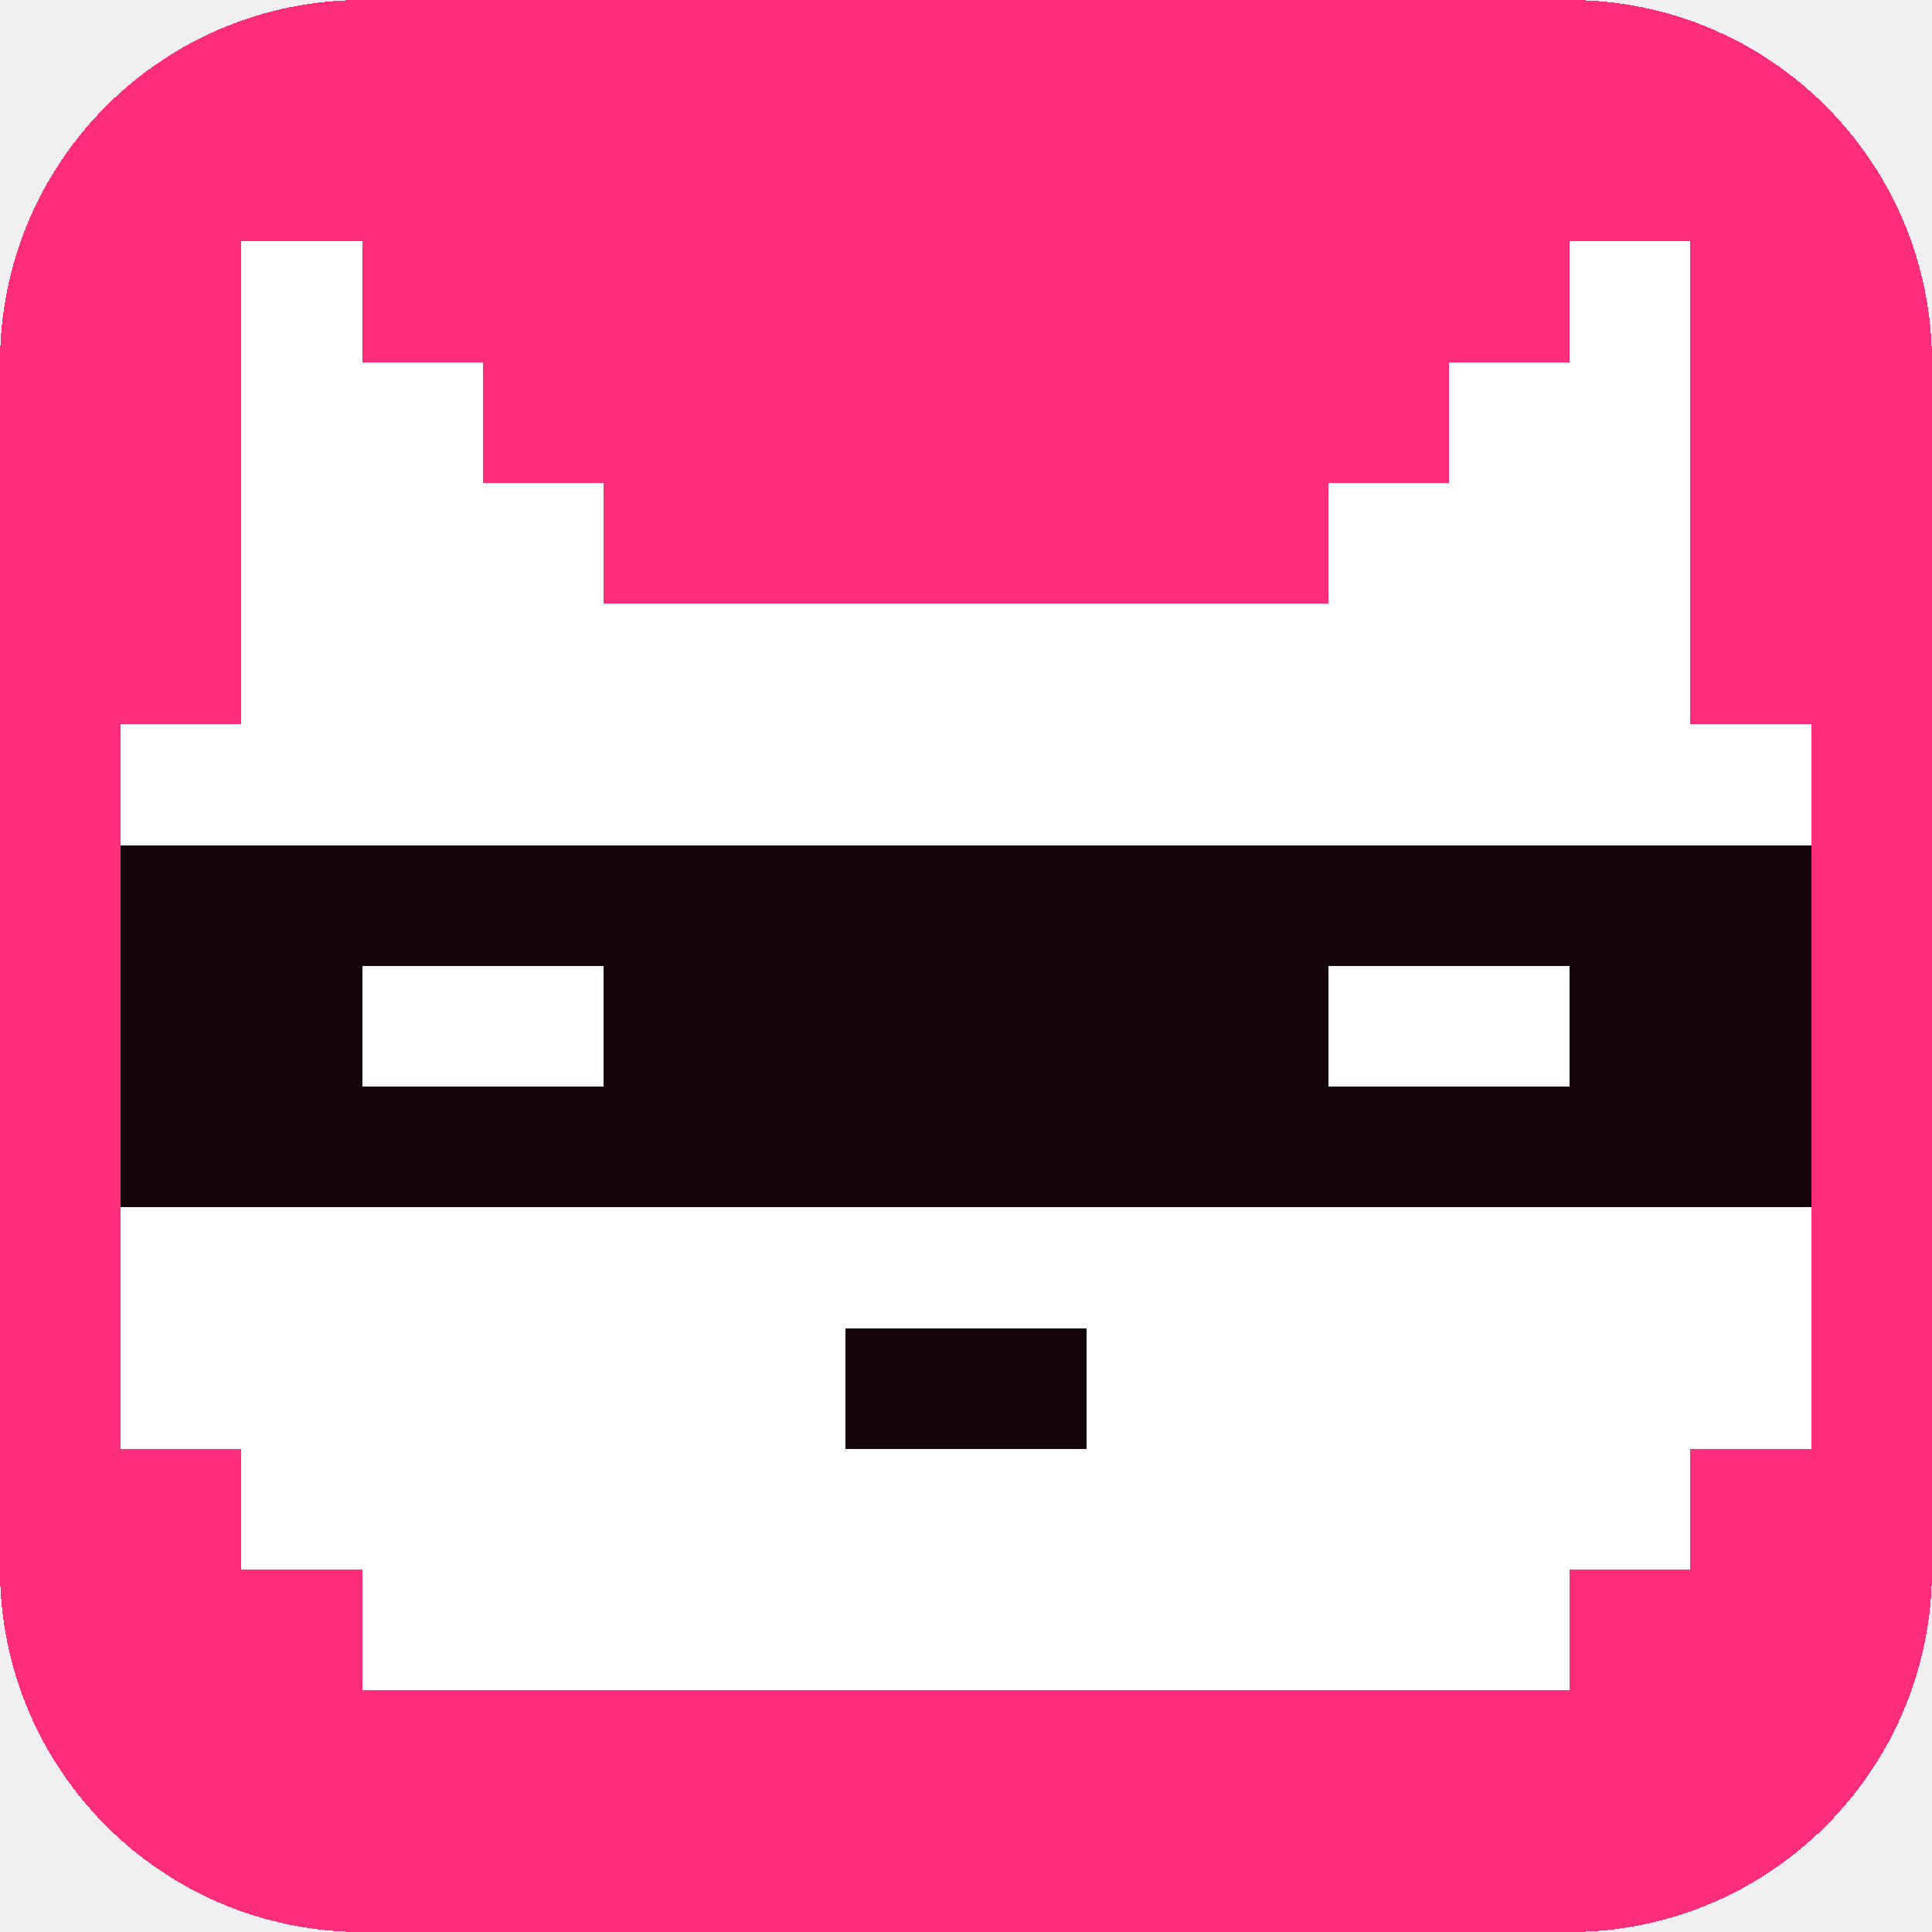
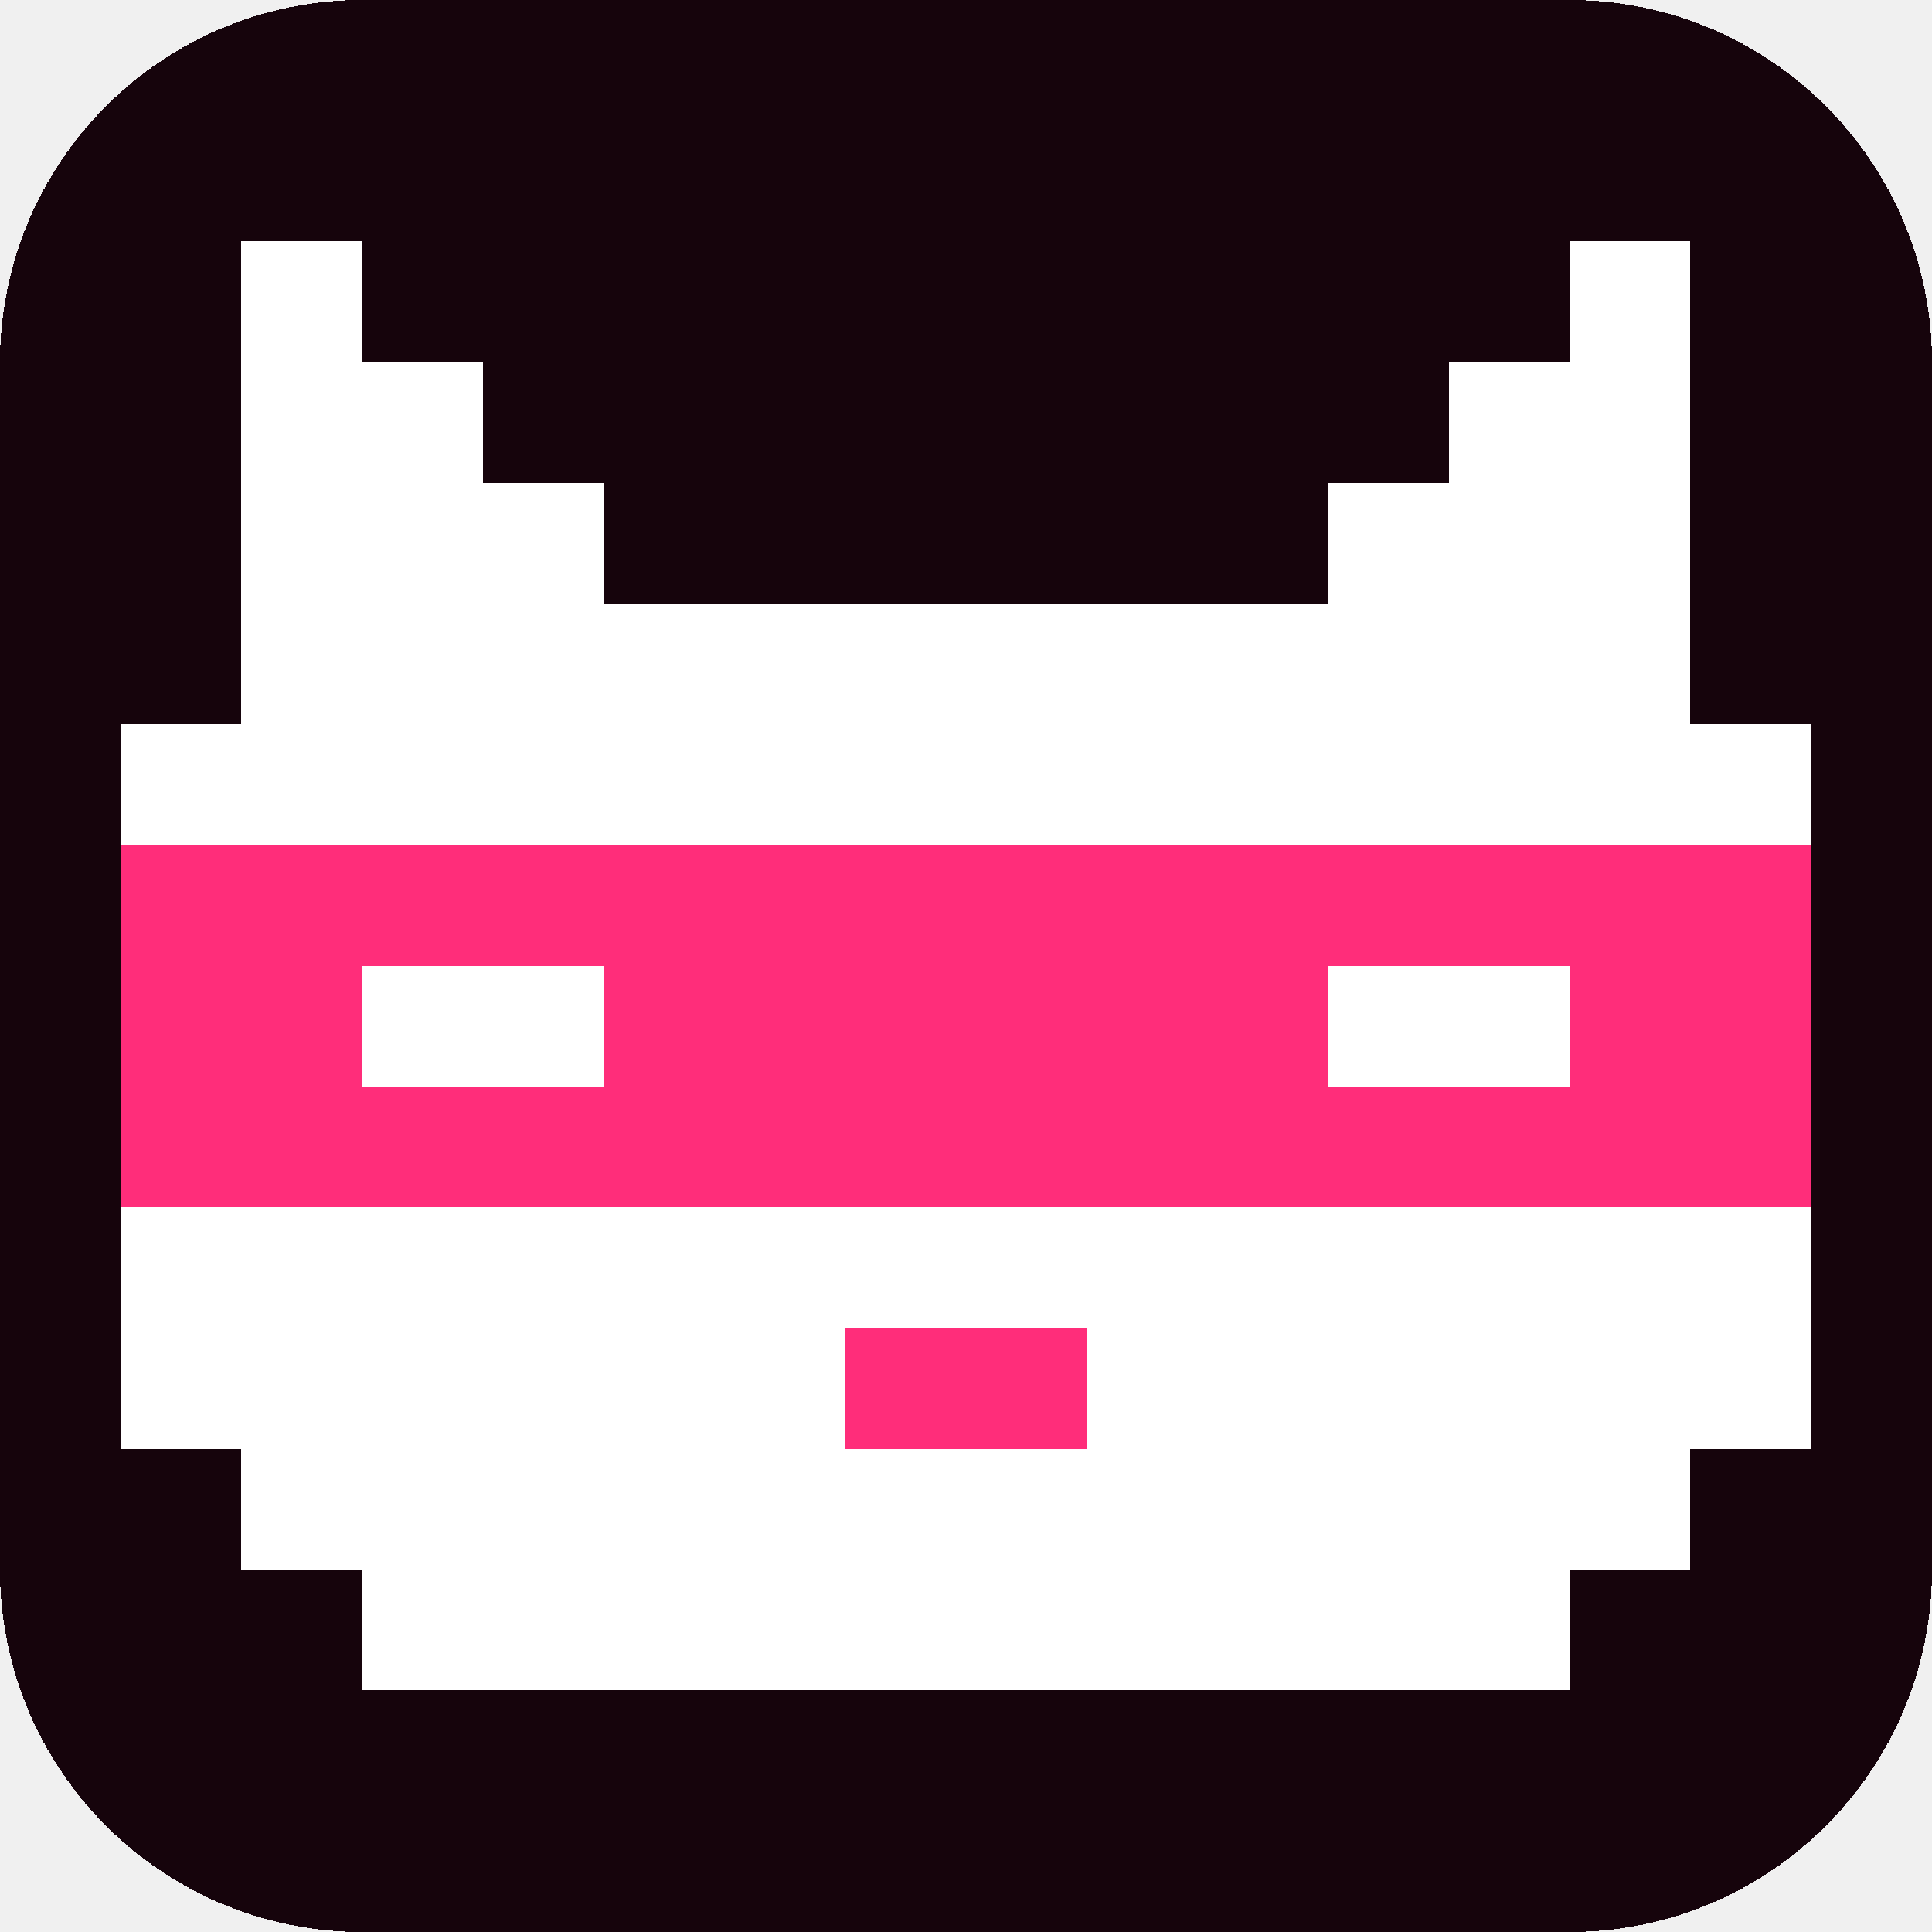
<svg xmlns="http://www.w3.org/2000/svg" viewBox="0 0 16 16" shape-rendering="crispEdges">
-   <rect width="16" height="16" rx="3" fill="#FF2D7A" />
+   <rect width="16" height="16" rx="3" fill="#16040C" />
  <rect x="2" y="2" width="1" height="1" fill="#fff" />
  <rect x="13" y="2" width="1" height="1" fill="#fff" />
  <rect x="2" y="3" width="2" height="1" fill="#fff" />
  <rect x="12" y="3" width="2" height="1" fill="#fff" />
  <rect x="2" y="4" width="3" height="1" fill="#fff" />
  <rect x="11" y="4" width="3" height="1" fill="#fff" />
  <rect x="2" y="5" width="12" height="1" fill="#fff" />
  <rect x="1" y="6" width="14" height="1" fill="#fff" />
-   <rect x="1" y="7" width="14" height="1" fill="#16040C" />
-   <rect x="1" y="8" width="2" height="1" fill="#16040C" />
+   <rect x="1" y="7" width="14" height="1" fill="#FF2D7A" />
+   <rect x="1" y="8" width="2" height="1" fill="#FF2D7A" />
  <rect x="3" y="8" width="2" height="1" fill="#fff" />
-   <rect x="5" y="8" width="6" height="1" fill="#16040C" />
+   <rect x="5" y="8" width="6" height="1" fill="#FF2D7A" />
  <rect x="11" y="8" width="2" height="1" fill="#fff" />
-   <rect x="13" y="8" width="2" height="1" fill="#16040C" />
-   <rect x="1" y="9" width="14" height="1" fill="#16040C" />
+   <rect x="13" y="8" width="2" height="1" fill="#FF2D7A" />
+   <rect x="1" y="9" width="14" height="1" fill="#FF2D7A" />
  <rect x="1" y="10" width="14" height="1" fill="#fff" />
  <rect x="1" y="11" width="6" height="1" fill="#fff" />
-   <rect x="7" y="11" width="2" height="1" fill="#16040C" />
+   <rect x="7" y="11" width="2" height="1" fill="#FF2D7A" />
  <rect x="9" y="11" width="6" height="1" fill="#fff" />
  <rect x="2" y="12" width="12" height="1" fill="#fff" />
  <rect x="3" y="13" width="10" height="1" fill="#fff" />
</svg>
